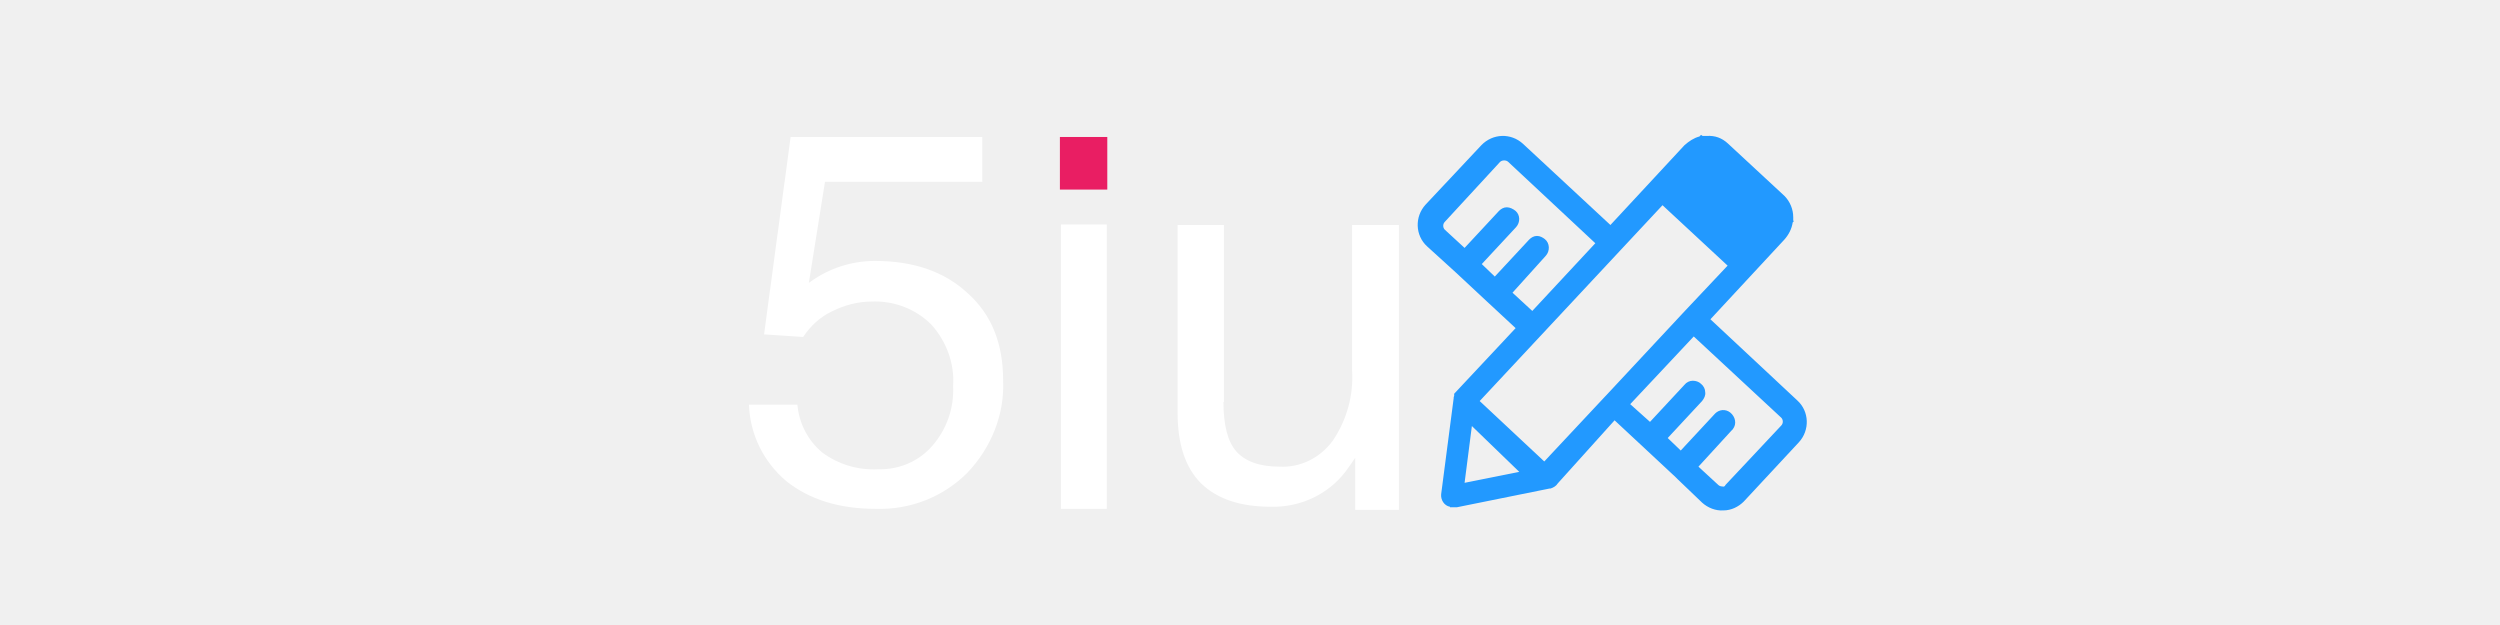
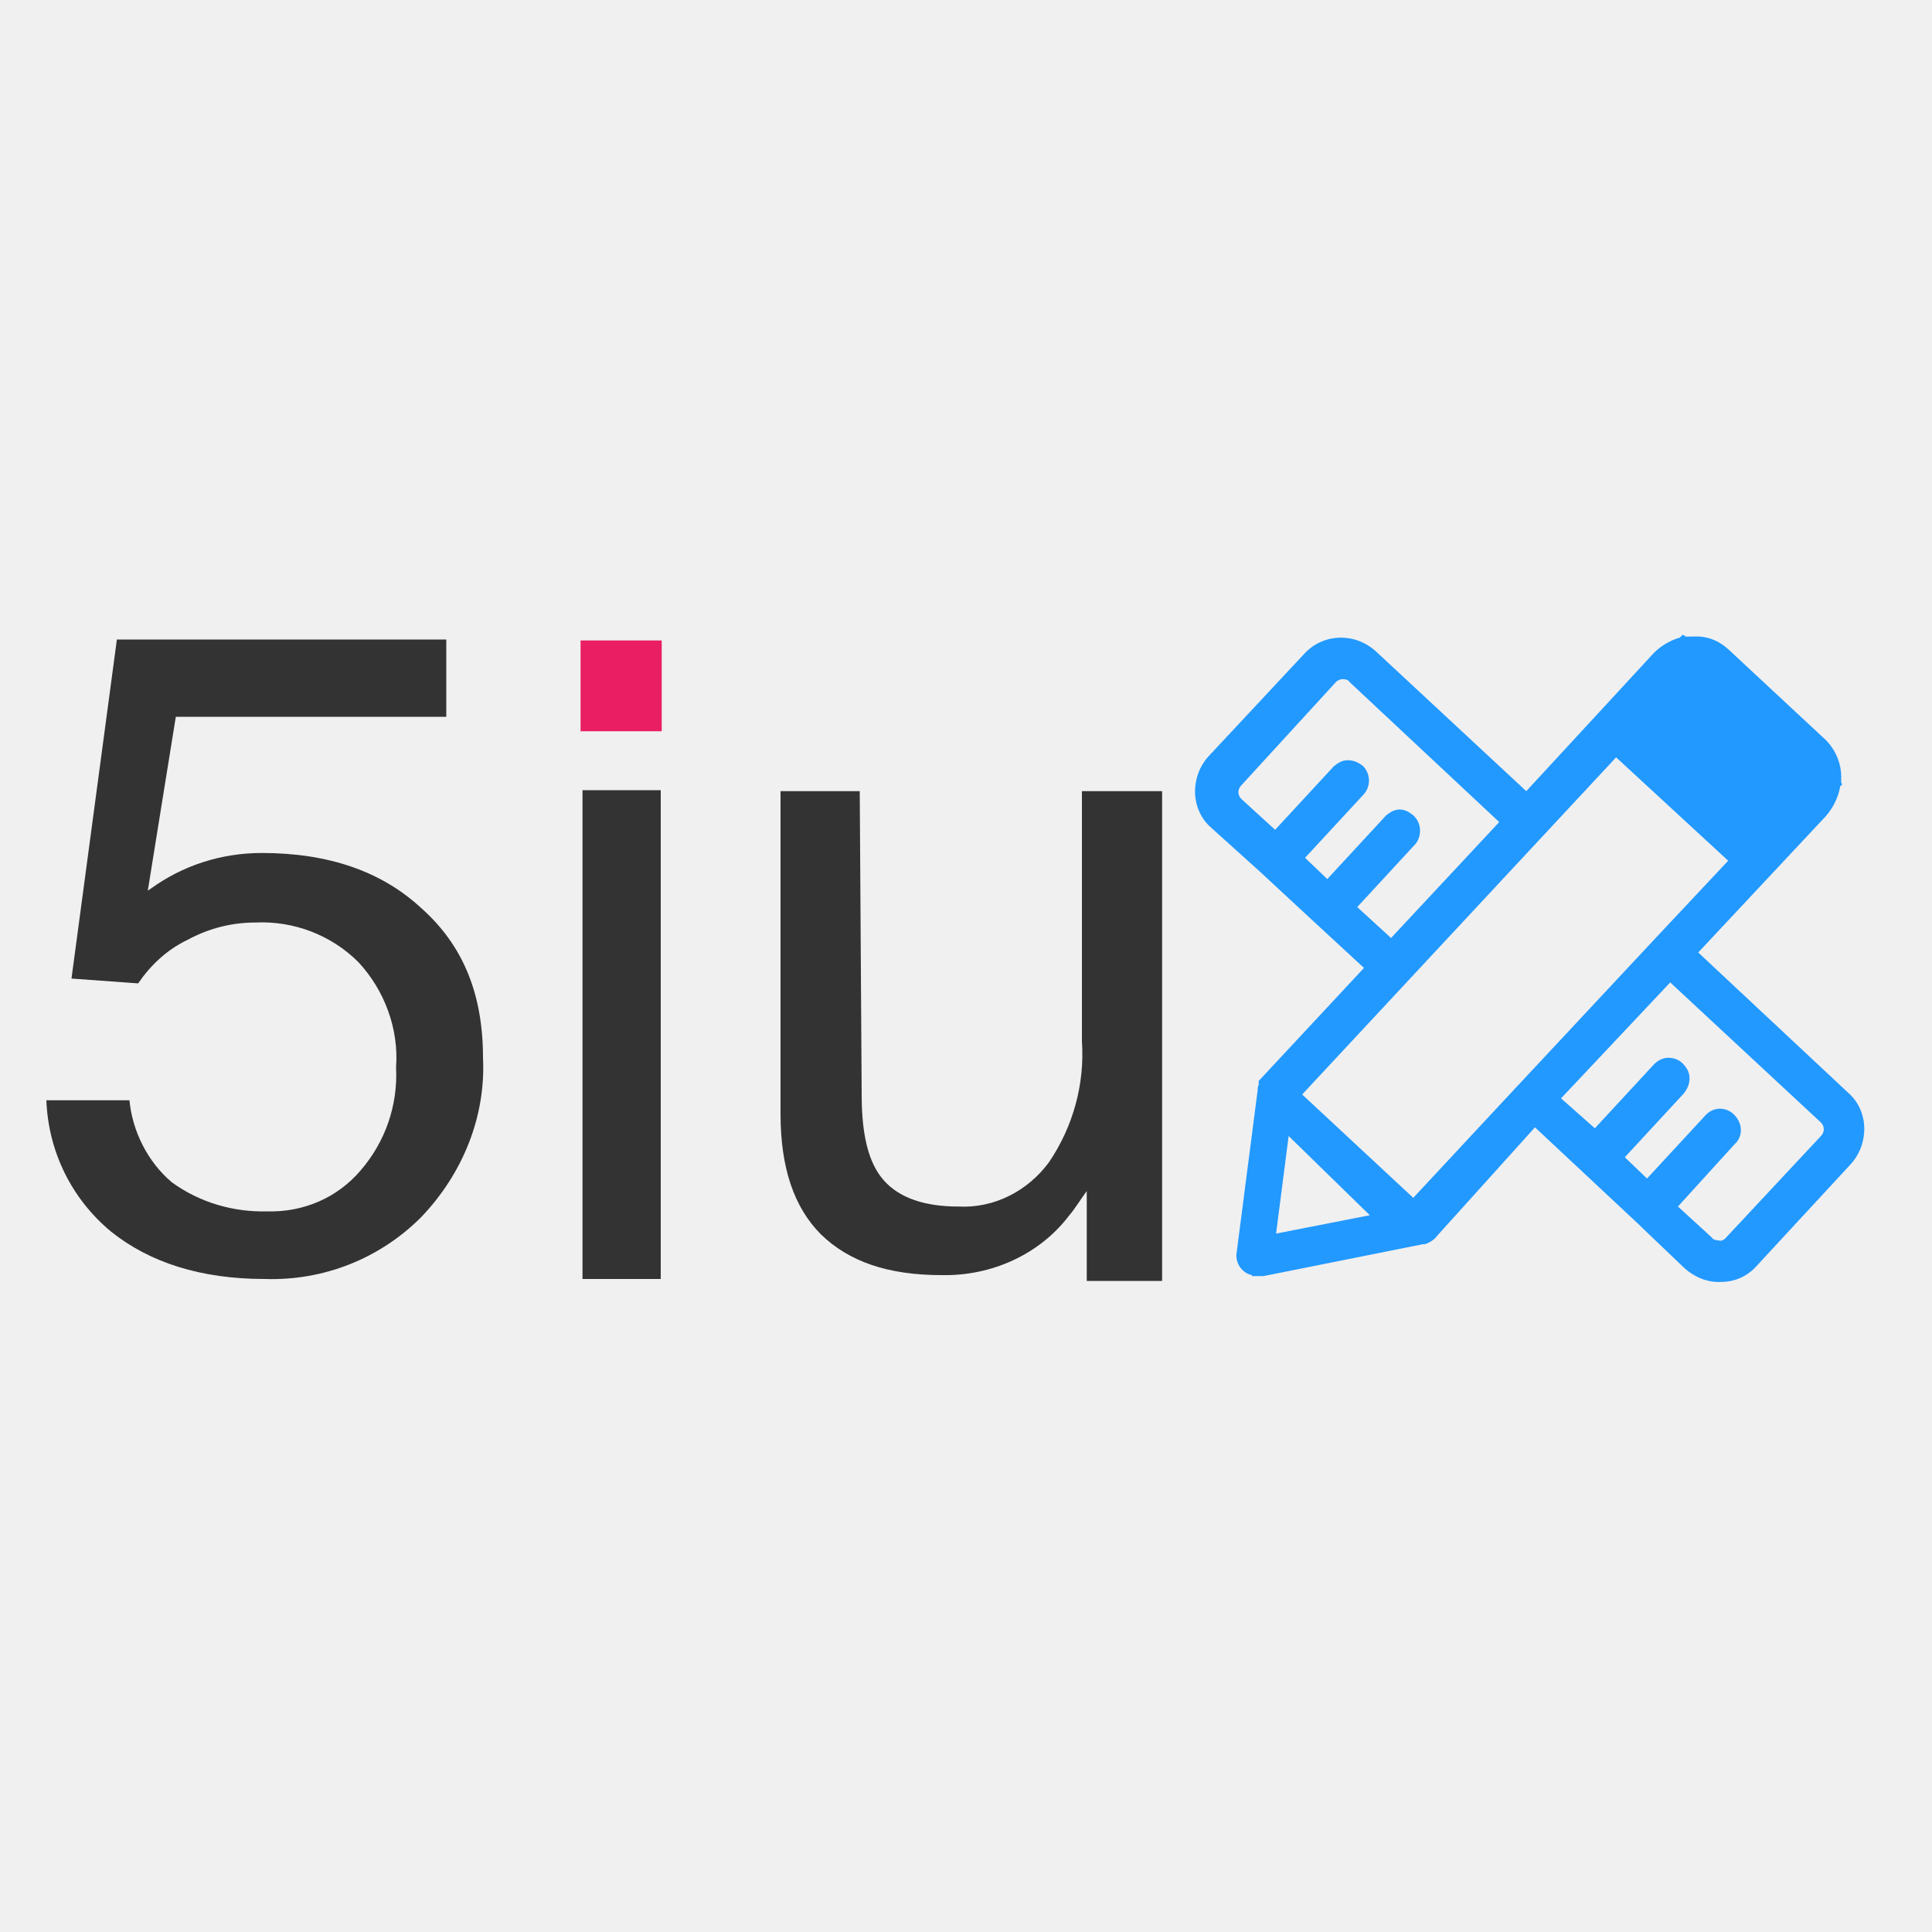
- <svg xmlns="http://www.w3.org/2000/svg" version="1.1" id="图层_1" x="0px" y="0px" viewBox="0 0 480 120" style="enable-background:new 0 0 480 120;" xml:space="preserve">
+ <svg xmlns="http://www.w3.org/2000/svg" version="1.1" id="图层_1" x="0px" y="0px" viewBox="0 0 200 200" style="enable-background:new 0 0 200 200;" xml:space="preserve">
  <style type="text/css">
	.st0{fill:#333333;}
	.st1{fill:#E91E63;}
	.st2{fill:#2299FF;}
- 	.st4{fill:#ffffff;}
</style>
  <g>
-     <path class="st4" d="M192.6,73c0.3,6.6-2.3,13-6.9,17.8c-4.6,4.6-10.9,7.1-17.5,6.9c-7.1,0-12.8-1.8-17.2-5.3   c-4.4-3.7-7-9-7.2-14.7h9.3c0.3,3.5,2,6.9,4.8,9.2c3.1,2.3,6.9,3.4,10.7,3.2c4,0.1,7.8-1.5,10.4-4.5c2.8-3.2,4.2-7.3,4-11.5   c0.3-4.3-1.3-8.6-4.2-11.8c-3-3-7.2-4.6-11.5-4.4c-2.6,0-5.2,0.7-7.6,1.9c-2.3,1.1-4.1,2.8-5.5,4.9l-7.5-0.5l5.1-37.9h36.8v8.6   h-30.2l-3.1,19.4l0.3-0.2c3.6-2.6,7.9-4,12.4-4c7.5,0,13.4,2.1,17.8,6.2C190.4,60.4,192.6,66,192.6,73z" />
+     <path class="st0" d="M50,109.5c0.3,6.1-2.1,12-6.4,16.5c-4.3,4.3-10.1,6.6-16.2,6.4c-6.6,0-11.9-1.7-15.9-4.9   c-4.1-3.4-6.5-8.3-6.7-13.6h8.6c0.3,3.2,1.9,6.4,4.4,8.5c2.9,2.1,6.4,3.1,9.9,3c3.7,0.1,7.2-1.4,9.6-4.2c2.6-3,3.9-6.8,3.7-10.7   c0.3-4-1.2-8-3.9-10.9c-2.8-2.8-6.7-4.3-10.7-4.1c-2.4,0-4.8,0.6-7,1.8c-2.1,1-3.8,2.6-5.1,4.5l-6.9-0.5l4.7-35.1h34.1v8h-28   l-2.9,18l0.3-0.2c3.3-2.4,7.3-3.7,11.5-3.7c6.9,0,12.4,1.9,16.5,5.7C48,97.9,50,103,50,109.5z" />
    <g>
-       <rect x="203.5" y="26.3" class="st1" width="9.1" height="10.1" />
-       <polygon class="st4" points="203.7,43.1 208,43.1 212.5,43.1 212.5,97.7 208,97.7 203.7,97.7   " />
+       <rect x="60.1" y="66.3" class="st1" width="8.4" height="9.4" />
+       <polygon class="st0" points="60.3,81.8 64.3,81.8 68.4,81.8 68.4,132.4 64.3,132.4 60.3,132.4   " />
    </g>
-     <path class="st4" d="M234.9,77.1c0,4.5,0.8,7.7,2.5,9.6c1.7,1.9,4.5,2.9,8.3,2.9c4,0.2,7.8-1.7,10.2-5c2.7-4,4-8.7,3.7-13.5V43.2h9   v54.7h-8.4v-10c-0.6,0.9-1.3,1.9-1.9,2.7c-3.4,4.4-8.7,6.8-14.2,6.7c-6,0-10.4-1.5-13.5-4.5c-3-3-4.5-7.5-4.5-13.5V43.2h8.9v34   H234.9z" />
-     <path class="st2" d="M322.1,92l4.7,4.5c1.1,1,2.6,1.6,4.1,1.5l0,0c1.5,0,2.9-0.7,3.9-1.7l10.6-11.4c2.1-2.3,2-5.9-0.3-8l-16.7-15.6   L342.6,46c0.8-0.9,1.4-2,1.6-3.3l0.2-0.2l-0.1-0.2c0-0.2,0-0.3,0-0.6c0-1.5-0.6-3-1.7-4.1l-10.9-10.1c-1.1-1-2.4-1.5-4-1.4l0,0   c-0.3,0-0.5,0-0.8,0l-0.3-0.2l-0.3,0.3c-1.1,0.3-2,0.9-2.9,1.7l-14.2,15.3l-16.8-15.6c-2.3-2.1-5.8-2-8,0.3l0,0l-10.7,11.4   c-2.1,2.3-2,5.9,0.3,8l5.5,5l5.9,5.5L291,63l-11.8,12.6l0,0l0,0l0,0v0.1l0,0v0.1l0,0l0,0V76l0,0c-0.1,0.2-0.1,0.3-0.1,0.5   l-2.4,18.4c-0.1,1.1,0.6,2.2,1.7,2.4v0.1h1.3l0,0l17.8-3.6h0.2c0.6-0.2,1.1-0.5,1.4-1l10.9-12.1l11.7,10.9 M330.7,93.4   c-0.3,0-0.6-0.1-0.8-0.3l-3.8-3.5l6.5-7.1c0.1,0,0.1-0.1,0.1-0.1c0.8-1,0.5-2.4-0.5-3.2c-0.9-0.7-2.1-0.6-2.9,0.2l-6.6,7.1   l-2.5-2.4l6.6-7.1l0,0c0.4-0.5,0.7-1.1,0.6-1.7c0-0.6-0.3-1.2-0.8-1.6c-0.4-0.4-1-0.6-1.6-0.6c-0.6,0-1.2,0.3-1.6,0.8l-6.6,7.1   l-3.8-3.4l12.2-13L342,80.2c0.4,0.4,0.4,1.1,0,1.5l-10.7,11.4C331.2,93.4,330.9,93.5,330.7,93.4L330.7,93.4z M296.8,49.1   L296.8,49.1c0.8-0.9,0.8-2.4-0.2-3.2c-0.4-0.3-0.9-0.6-1.5-0.6c-0.6,0-1.1,0.3-1.5,0.7l0,0l-6.6,7.1l-2.5-2.4l6.6-7.1l0,0   c0.8-0.9,0.8-2.3-0.1-3.1c-0.5-0.4-1.1-0.7-1.7-0.7s-1.1,0.3-1.5,0.7l0,0l-6.6,7.1l-3.8-3.5c-0.4-0.4-0.4-1.1,0-1.5L288,31.1   c0.2-0.2,0.5-0.3,0.8-0.3l0,0c0.3,0,0.6,0.1,0.8,0.3l16.7,15.6l-12.1,13l-3.8-3.5L296.8,49.1L296.8,49.1z M319.2,39.4L331.7,51   l-8.2,8.7l0,0L308.3,76l-0.1,0.1l-11.7,12.5l-12.4-11.6L319.2,39.4z M291.7,90.6l-10.5,2.1l1.4-10.9L291.7,90.6z" />
+     <path class="st0" d="M89.2,113.3c0,4.2,0.7,7.1,2.3,8.9c1.6,1.8,4.2,2.7,7.7,2.7c3.7,0.2,7.2-1.6,9.4-4.6c2.5-3.7,3.7-8.1,3.4-12.5   V81.9h8.3v50.7h-7.8v-9.3c-0.6,0.8-1.2,1.8-1.8,2.5c-3.1,4.1-8.1,6.3-13.2,6.2c-5.6,0-9.6-1.4-12.5-4.2c-2.8-2.8-4.2-6.9-4.2-12.5   V81.9h8.2L89.2,113.3L89.2,113.3L89.2,113.3z" />
+     <path class="st2" d="M170,127.1l4.4,4.2c1,0.9,2.4,1.5,3.8,1.4l0,0c1.4,0,2.7-0.6,3.6-1.6l9.8-10.6c1.9-2.1,1.9-5.5-0.3-7.4   l-15.5-14.5L189,84.5c0.7-0.8,1.3-1.9,1.5-3.1l0.2-0.2l-0.1-0.2c0-0.2,0-0.3,0-0.6c0-1.4-0.6-2.8-1.6-3.8l-10.1-9.4   c-1-0.9-2.2-1.4-3.7-1.3l0,0c-0.3,0-0.5,0-0.7,0l-0.3-0.2l-0.3,0.3c-1,0.3-1.9,0.8-2.7,1.6L158,81.9l-15.6-14.5   c-2.1-1.9-5.4-1.9-7.4,0.3l0,0l-9.9,10.6c-1.9,2.1-1.9,5.5,0.3,7.4l5.1,4.6l5.5,5.1l5.2,4.8l-10.9,11.7l0,0l0,0l0,0v0.1l0,0v0.1   l0,0l0,0v0.2l0,0c-0.1,0.2-0.1,0.3-0.1,0.5l-2.2,17c-0.1,1,0.6,2,1.6,2.2v0.1h1.2l0,0l16.5-3.3h0.2c0.6-0.2,1-0.5,1.3-0.9   l10.1-11.2l10.8,10.1 M177.9,128.4c-0.3,0-0.6-0.1-0.7-0.3l-3.5-3.2l6-6.6c0.1,0,0.1-0.1,0.1-0.1c0.7-0.9,0.5-2.2-0.5-3   c-0.8-0.6-1.9-0.6-2.7,0.2l-6.1,6.6l-2.3-2.2l6.1-6.6l0,0c0.4-0.5,0.6-1,0.6-1.6c0-0.6-0.3-1.1-0.7-1.5c-0.4-0.4-0.9-0.6-1.5-0.6   s-1.1,0.3-1.5,0.7l-6.1,6.6l-3.5-3.1l11.3-12l15.6,14.5c0.4,0.4,0.4,1,0,1.4l-9.9,10.6C178.4,128.4,178.1,128.5,177.9,128.4   L177.9,128.4z M146.5,87.4L146.5,87.4c0.7-0.8,0.7-2.2-0.2-3c-0.4-0.3-0.8-0.6-1.4-0.6s-1,0.3-1.4,0.6l0,0l-6.1,6.6l-2.3-2.2   l6.1-6.6l0,0c0.7-0.8,0.7-2.1-0.1-2.9c-0.5-0.4-1-0.6-1.6-0.6s-1,0.3-1.4,0.6l0,0l-6.1,6.6l-3.5-3.2c-0.4-0.4-0.4-1,0-1.4l9.8-10.7   c0.2-0.2,0.5-0.3,0.7-0.3l0,0c0.3,0,0.6,0.1,0.7,0.3l15.5,14.5l-11.2,12l-3.5-3.2L146.5,87.4L146.5,87.4z M167.3,78.4l11.6,10.7   l-7.6,8.1l0,0l-14.1,15.1l-0.1,0.1L146.3,124l-11.5-10.7L167.3,78.4z M141.8,125.8l-9.7,1.9l1.3-10.1L141.8,125.8z" />
  </g>
</svg>
